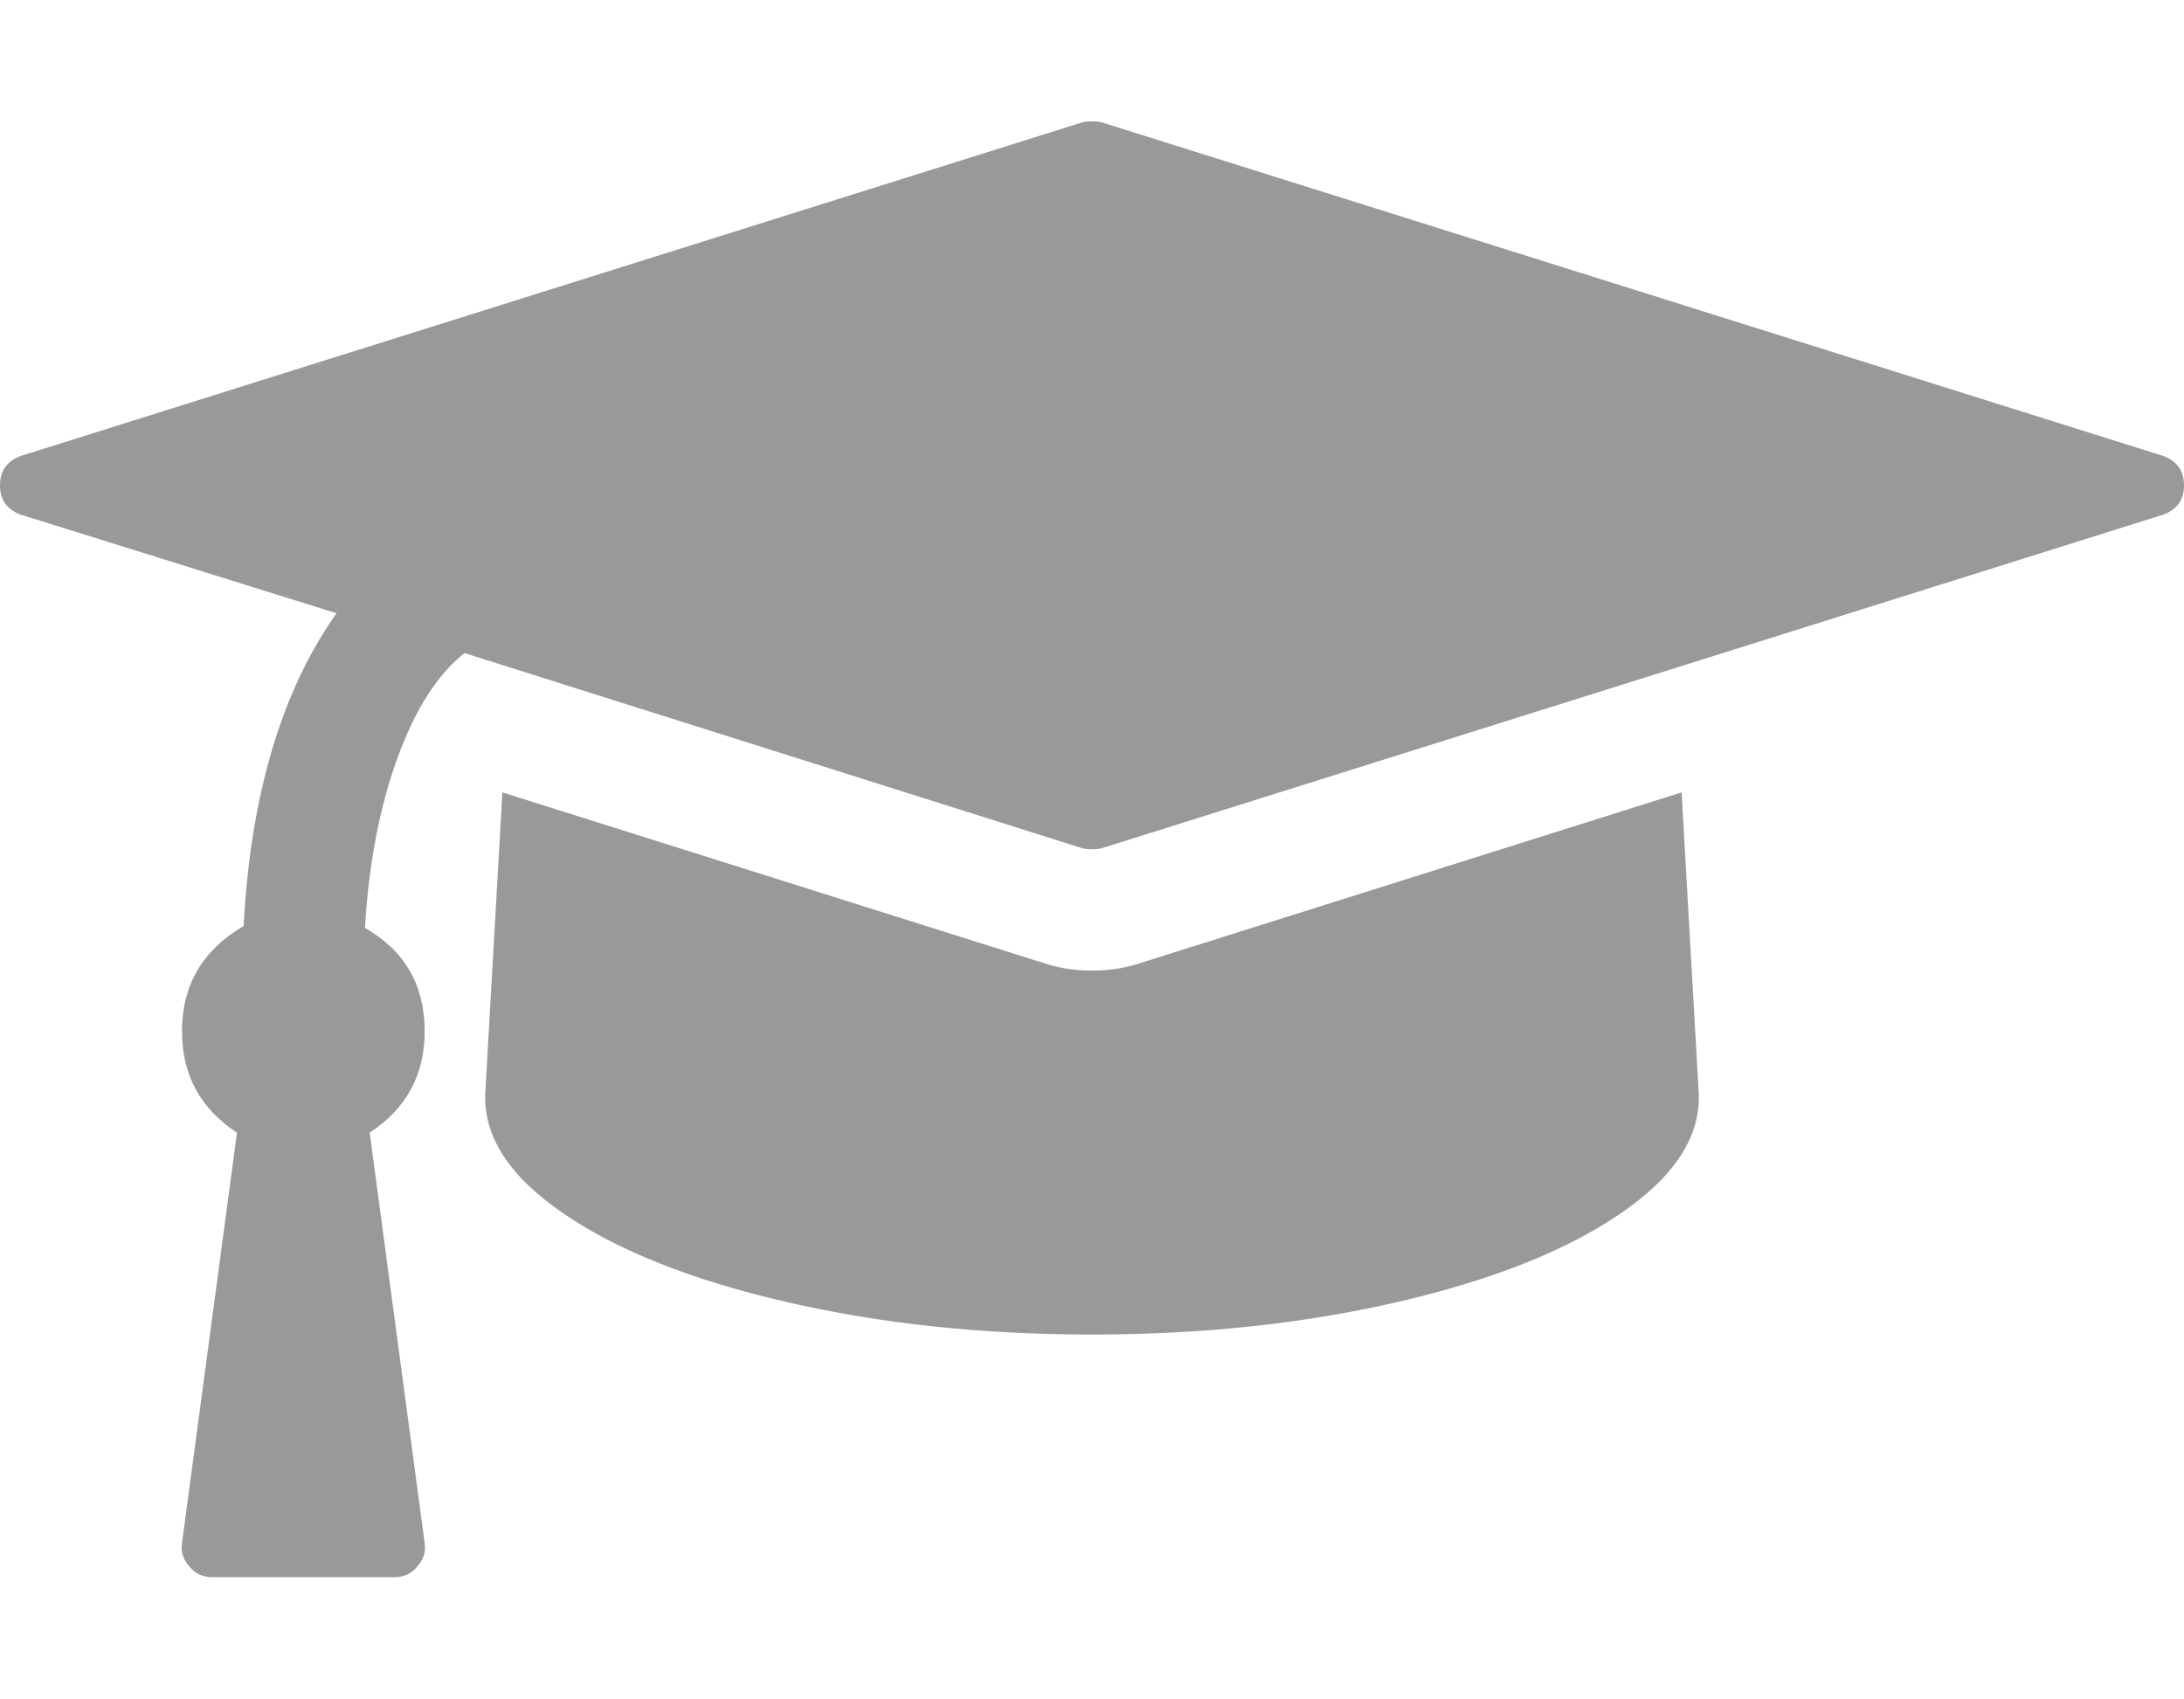
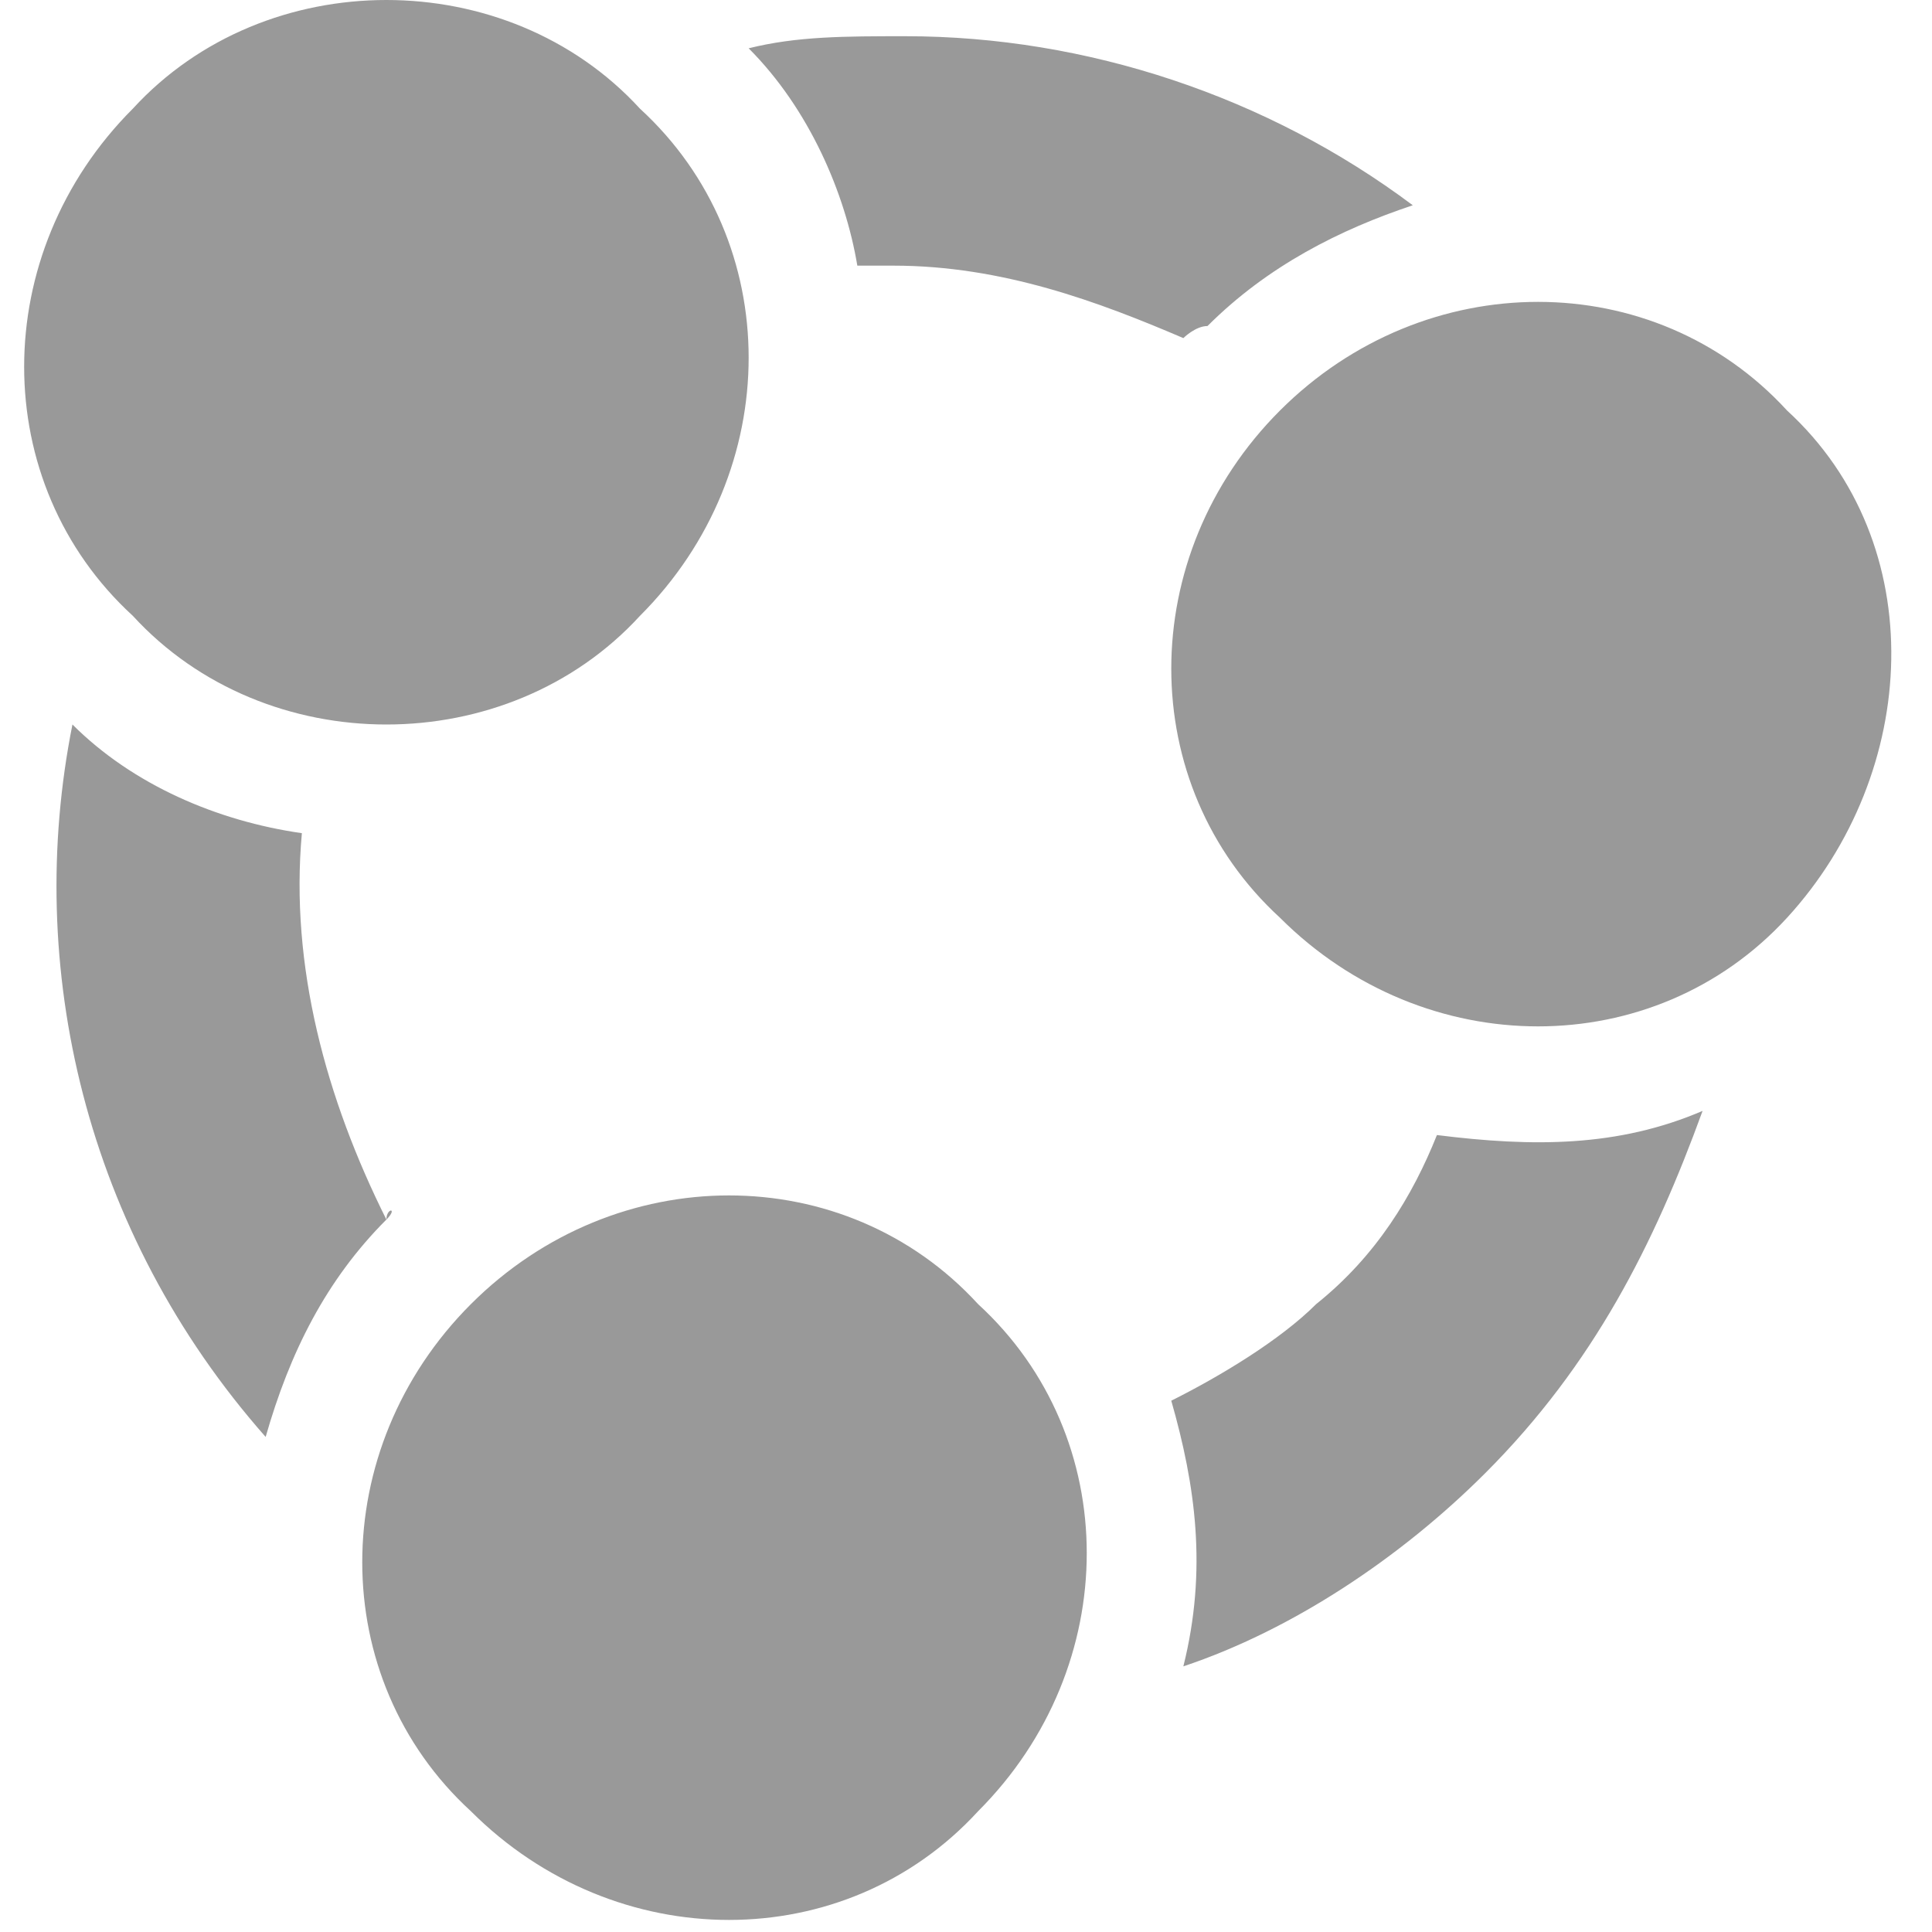
- <svg xmlns="http://www.w3.org/2000/svg" width="2304" height="1792" viewBox="0 0 2304 1792" preserveAspectRatio="xMinYMid meet">
-   <path d="M1774 836l18 316q4 69-82 128t-235 93.5-323 34.5-323-34.5-235-93.5-82-128l18-316 574 181q22 7 48 7t48-7zm530-324q0 23-22 31l-1120 352q-4 1-10 1t-10-1l-652-206q-43 34-71 111.5t-34 178.5q63 36 63 109 0 69-58 107l58 433q2 14-8 25-9 11-24 11h-192q-15 0-24-11-10-11-8-25l58-433q-58-38-58-107 0-73 65-111 11-207 98-330l-333-104q-22-8-22-31t22-31l1120-352q4-1 10-1t10 1l1120 352q22 8 22 31z" fill="#999" />
+ <svg xmlns="http://www.w3.org/2000/svg" width="16" height="16" viewBox="-0.2 0 16 16" preserveAspectRatio="xMinYMid meet" overflow="visible">
+   <path d="M6 .4c.4-.1.8-.1 1.3-.1 1.5 0 3 .5 4.2 1.4-.6.2-1.2.5-1.7 1-.1 0-.2.1-.2.1-.7-.3-1.5-.6-2.4-.6h-.3C6.8 1.6 6.5.9 6 .4zm5.7 9c-.2.5-.5 1-1 1.4-.3.3-.8.6-1.2.8.2.7.3 1.4.1 2.2.9-.3 1.8-.9 2.5-1.6.9-.9 1.4-1.9 1.8-3-.7.3-1.4.3-2.2.2zm-8.7.7c0-.1.1-.1 0 0-.5-1-.8-2.1-.7-3.2C1.6 6.8.9 6.5.4 6 0 8 .5 10.2 2 11.9c.2-.7.5-1.3 1-1.8zm7.4-6.7c-1.2 1.2-1.2 3.1 0 4.2 1.2 1.2 3.1 1.2 4.2 0s1.2-3.1 0-4.2c-1.1-1.2-3-1.2-4.2 0zm-6.7 7.4c-1.2 1.2-1.2 3.1 0 4.2 1.2 1.2 3.1 1.2 4.2 0 1.2-1.2 1.2-3.1 0-4.2-1.1-1.2-3-1.2-4.2 0zM.9.9C-.3 2.1-.3 4 .9 5.1 2 6.3 4 6.3 5.1 5.1 6.3 3.9 6.3 2 5.1.9 4-.3 2-.3.9.9z" fill="#999" />
</svg>
